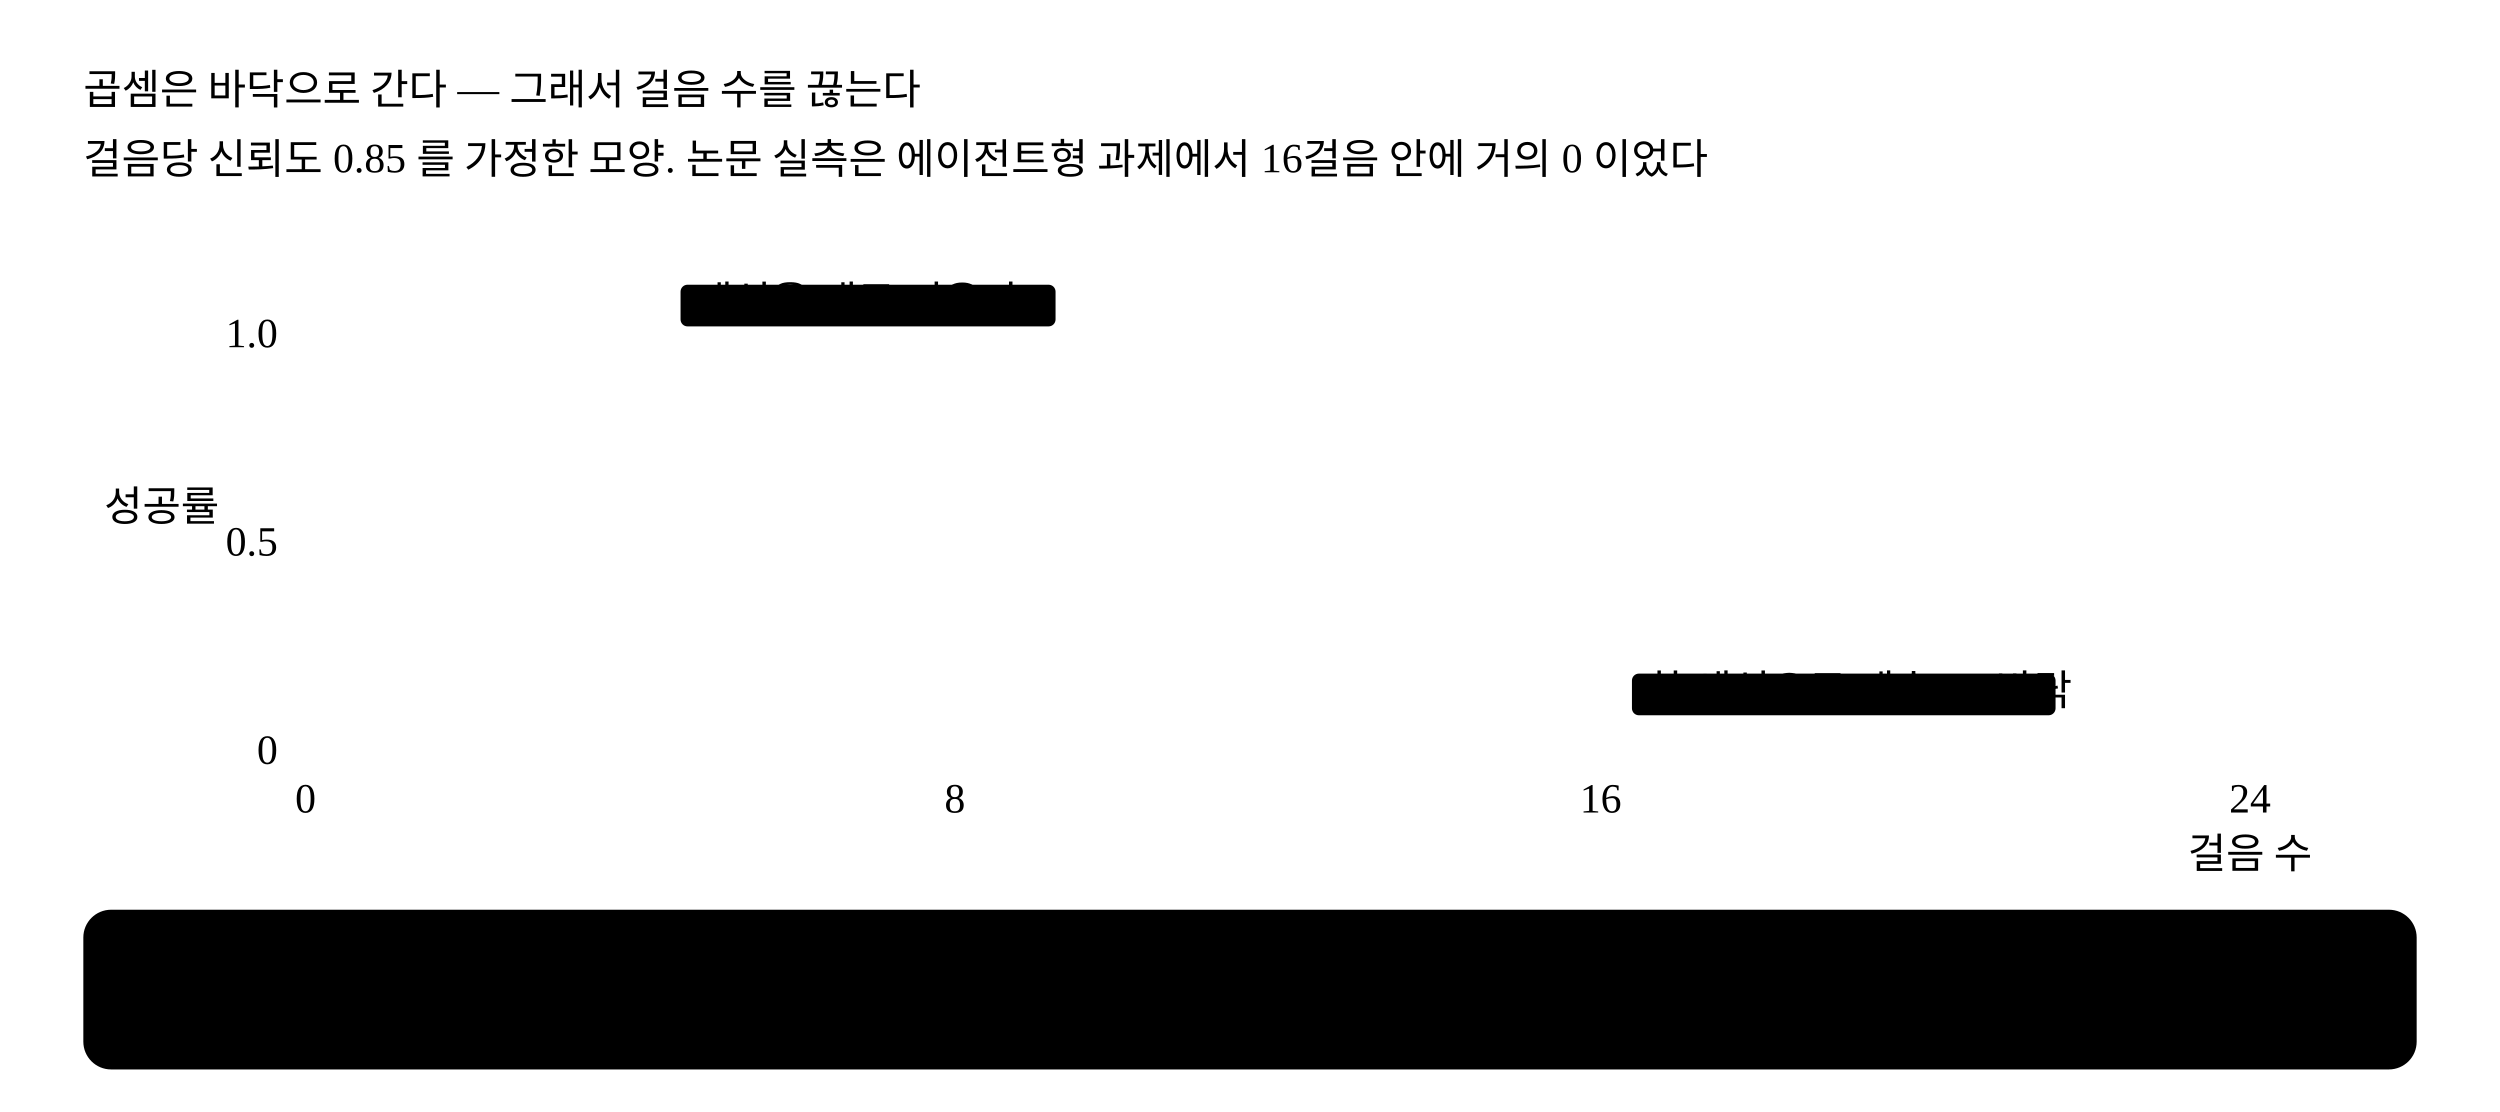
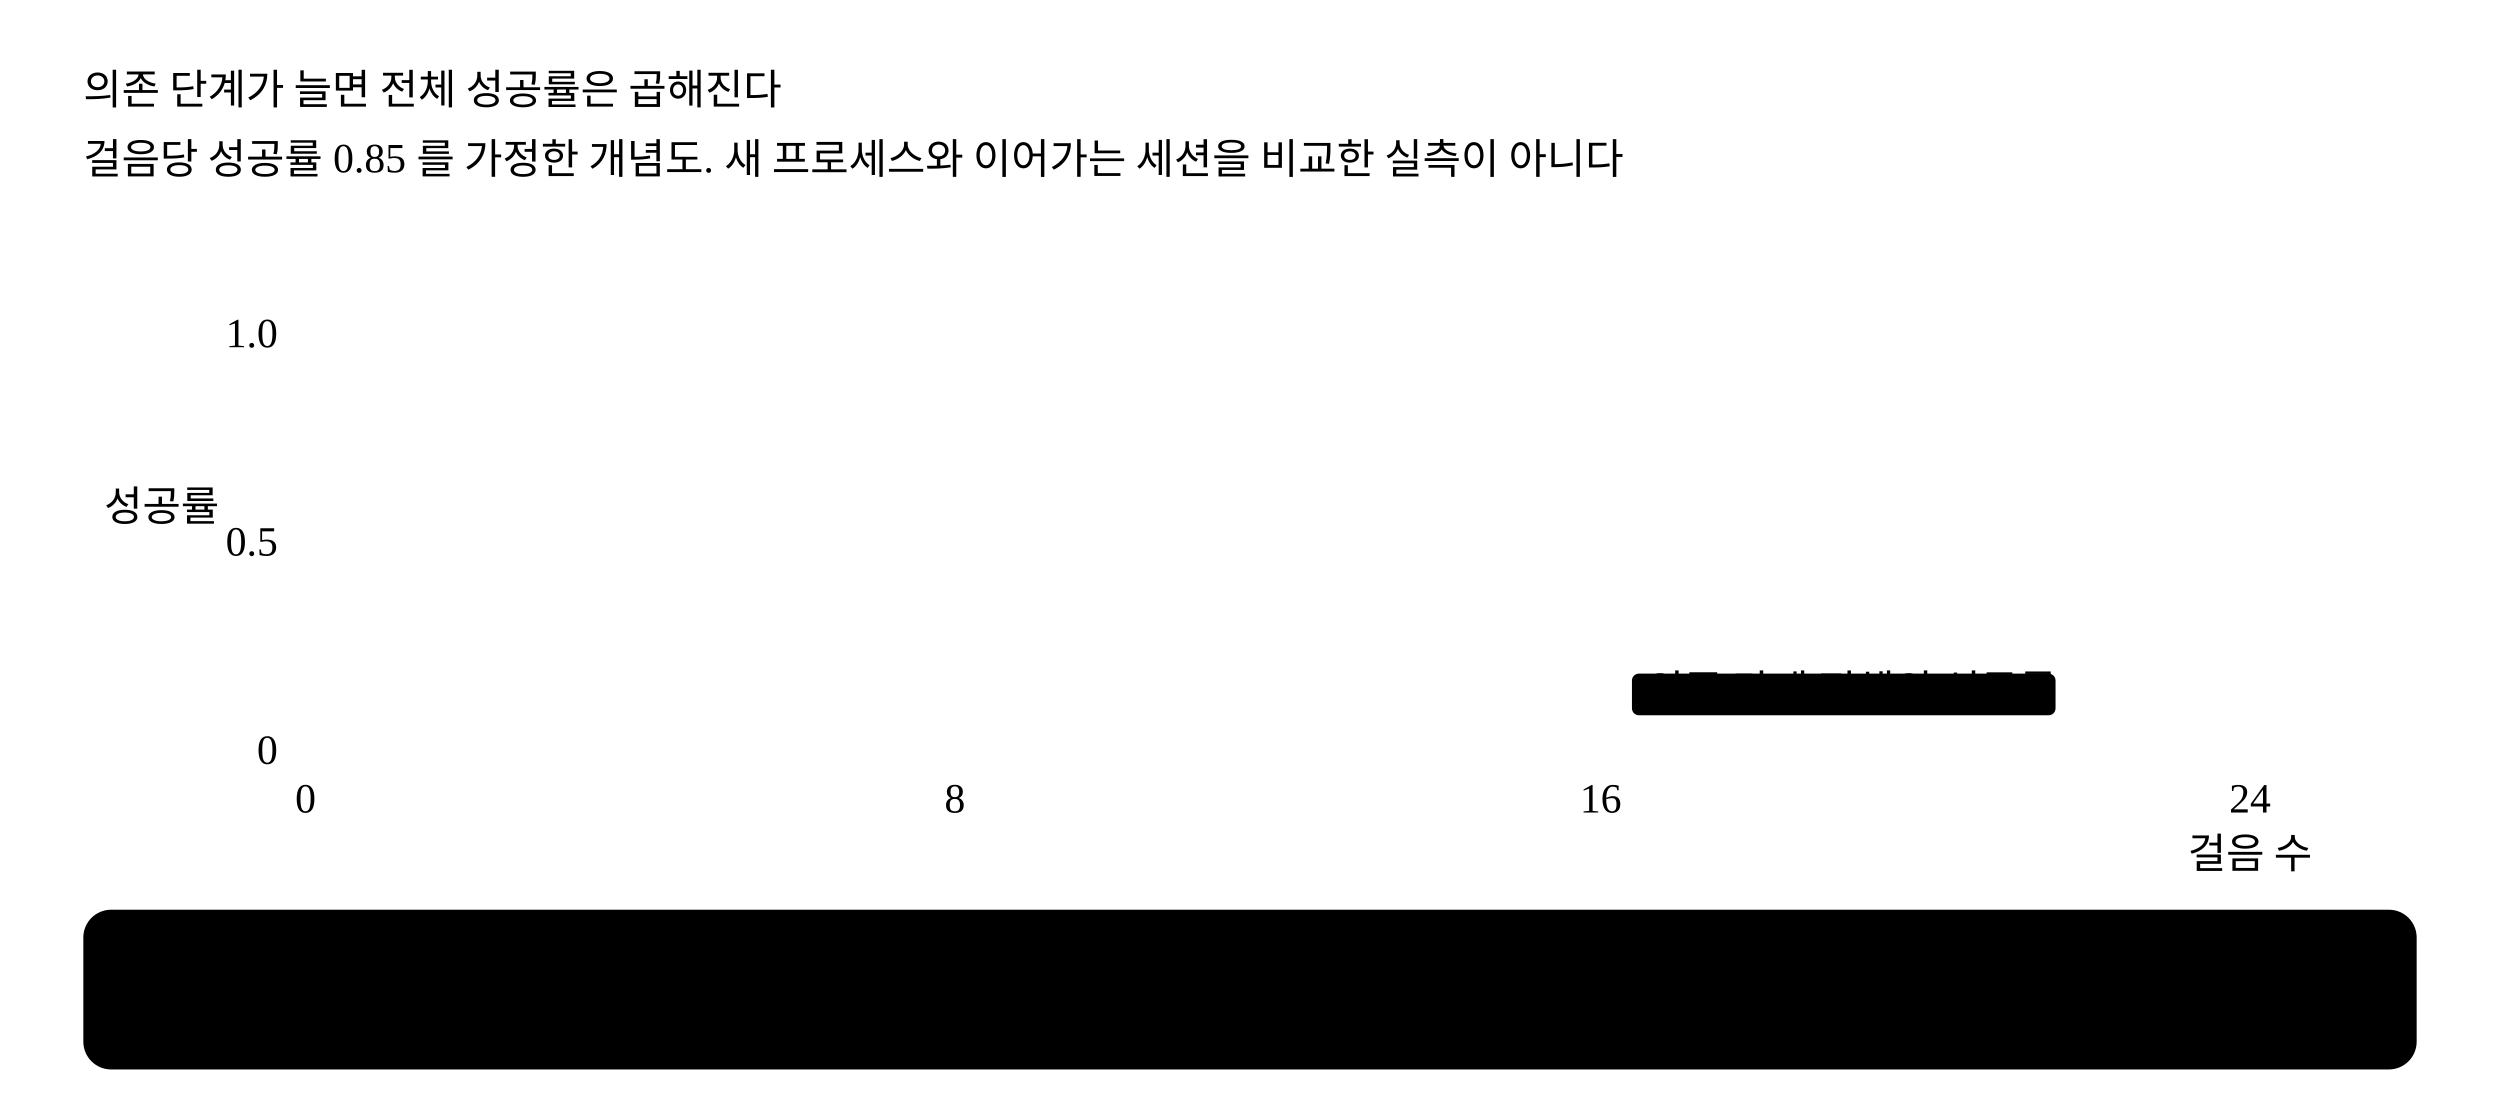
- <svg xmlns="http://www.w3.org/2000/svg" viewBox="0 0 720 320" role="img" aria-label="한 세션으로 계속 가면 성공률이 걸음마다 곱해져 바닥으로 내려가지만, 매 사이클 세션을 새로 띄우면 걸음 수가 0으로 돌아가 높은 구간만 반복해서 쓰는 비교">
-   <text class="dg-h" x="24" y="30">곱셈은 바닥으로 간다 — 그래서 걸음 수를 끊는다</text>
-   <text class="dg-s" x="24" y="50">걸음당 신뢰도 0.85 를 가정한 모양. 논문 실측은 에이전트형 과제에서 16걸음 안에 거의 0 이었다</text>
+ <svg xmlns="http://www.w3.org/2000/svg" viewBox="0 0 720 320" role="img" aria-label="단계별 성공률이 0.85라고 가정할 때 의존 단계 수에 따라 전체 성공률이 감소하는 개념도. 프로세스 재시작 효과를 측정한 그래프는 아니다">
+   <text class="dg-h" x="24" y="30">의존 단계가 늘면 전체 성공률은 곱해진다</text>
+   <text class="dg-s" x="24" y="50">걸음당 성공률 0.85 를 가정한 개념도. 새 프로세스와 이어가는 세션을 비교한 실측이 아니다</text>
  <path class="dg-arw" d="M88 216 H660" />
  <path class="dg-arw" d="M88 88 V216" />
  <text class="dg-s" x="80" y="100" text-anchor="end">1.0</text>
  <text class="dg-s" x="80" y="160" text-anchor="end">0.5</text>
  <text class="dg-s" x="80" y="220" text-anchor="end">0</text>
  <text class="dg-s" x="30" y="150">성공률</text>
  <text class="dg-s" x="88" y="234" text-anchor="middle">0</text>
  <text class="dg-s" x="275" y="234" text-anchor="middle">8</text>
  <text class="dg-s" x="461" y="234" text-anchor="middle">16</text>
  <text class="dg-s" x="648" y="234" text-anchor="middle">24</text>
  <text class="dg-s" x="648" y="250" text-anchor="middle">걸음 수</text>
  <polyline class="dg-arw" fill="none" points="88,96 111,114 135,129 158,142 181,153 205,163 228,171 251,178 275,183 298,188 321,192 345,196 368,199 391,201 415,204 438,206 461,207 485,208 508,210 531,211 555,211 578,212 601,213 625,213 648,214" />
  <rect class="dg-mask" x="470" y="194" width="122" height="12" rx="2" />
-   <text class="dg-s" x="474" y="203">한 세션으로 계속 — 바닥</text>
-   <polyline class="dg-arw-a" fill="none" points="88,96 111,114 135,129 158,142 181,153 205,163" />
-   <polyline class="dg-arw-a" fill="none" points="228,96 251,114 275,129 298,142 321,153 345,163" />
-   <polyline class="dg-arw-a" fill="none" points="368,96 391,114 415,129 438,142 461,153 485,163" />
-   <polyline class="dg-arw-a" fill="none" points="508,96 531,114 555,129 578,142 601,153 625,163" />
-   <path class="dg-arw-a" d="M205 166 V96" stroke-dasharray="3 3" />
-   <path class="dg-arw-a" d="M345 166 V96" stroke-dasharray="3 3" />
-   <path class="dg-arw-a" d="M485 166 V96" stroke-dasharray="3 3" />
-   <rect class="dg-mask" x="196" y="82" width="108" height="12" rx="2" />
-   <text class="dg-n" x="200" y="91">세션을 새로 띄운다</text>
+   <text class="dg-s" x="474" y="203">의존 단계 전체의 성공률</text>
  <rect class="dg-lane" x="24" y="262" width="672" height="46" rx="8" />
-   <text class="dg-v" x="44" y="284">컨텍스트를 줄이는 것은 대책이 아니다 — 논문은 그게 감쇠를 더 가파르게 만든다고 측정했다</text>
-   <text class="dg-s" x="44" y="302">원인이 길이가 아니라 걸음 수이기 때문이다. 끊어야 할 것은 걸음 수다</text>
+   <text class="dg-v" x="44" y="284">세션을 나누기만 해도 누적 성공률이 복구되는 것은 아니다</text>
+   <text class="dg-s" x="44" y="302">태스크 사이의 검증과 오류 수정이 필요하다</text>
</svg>
